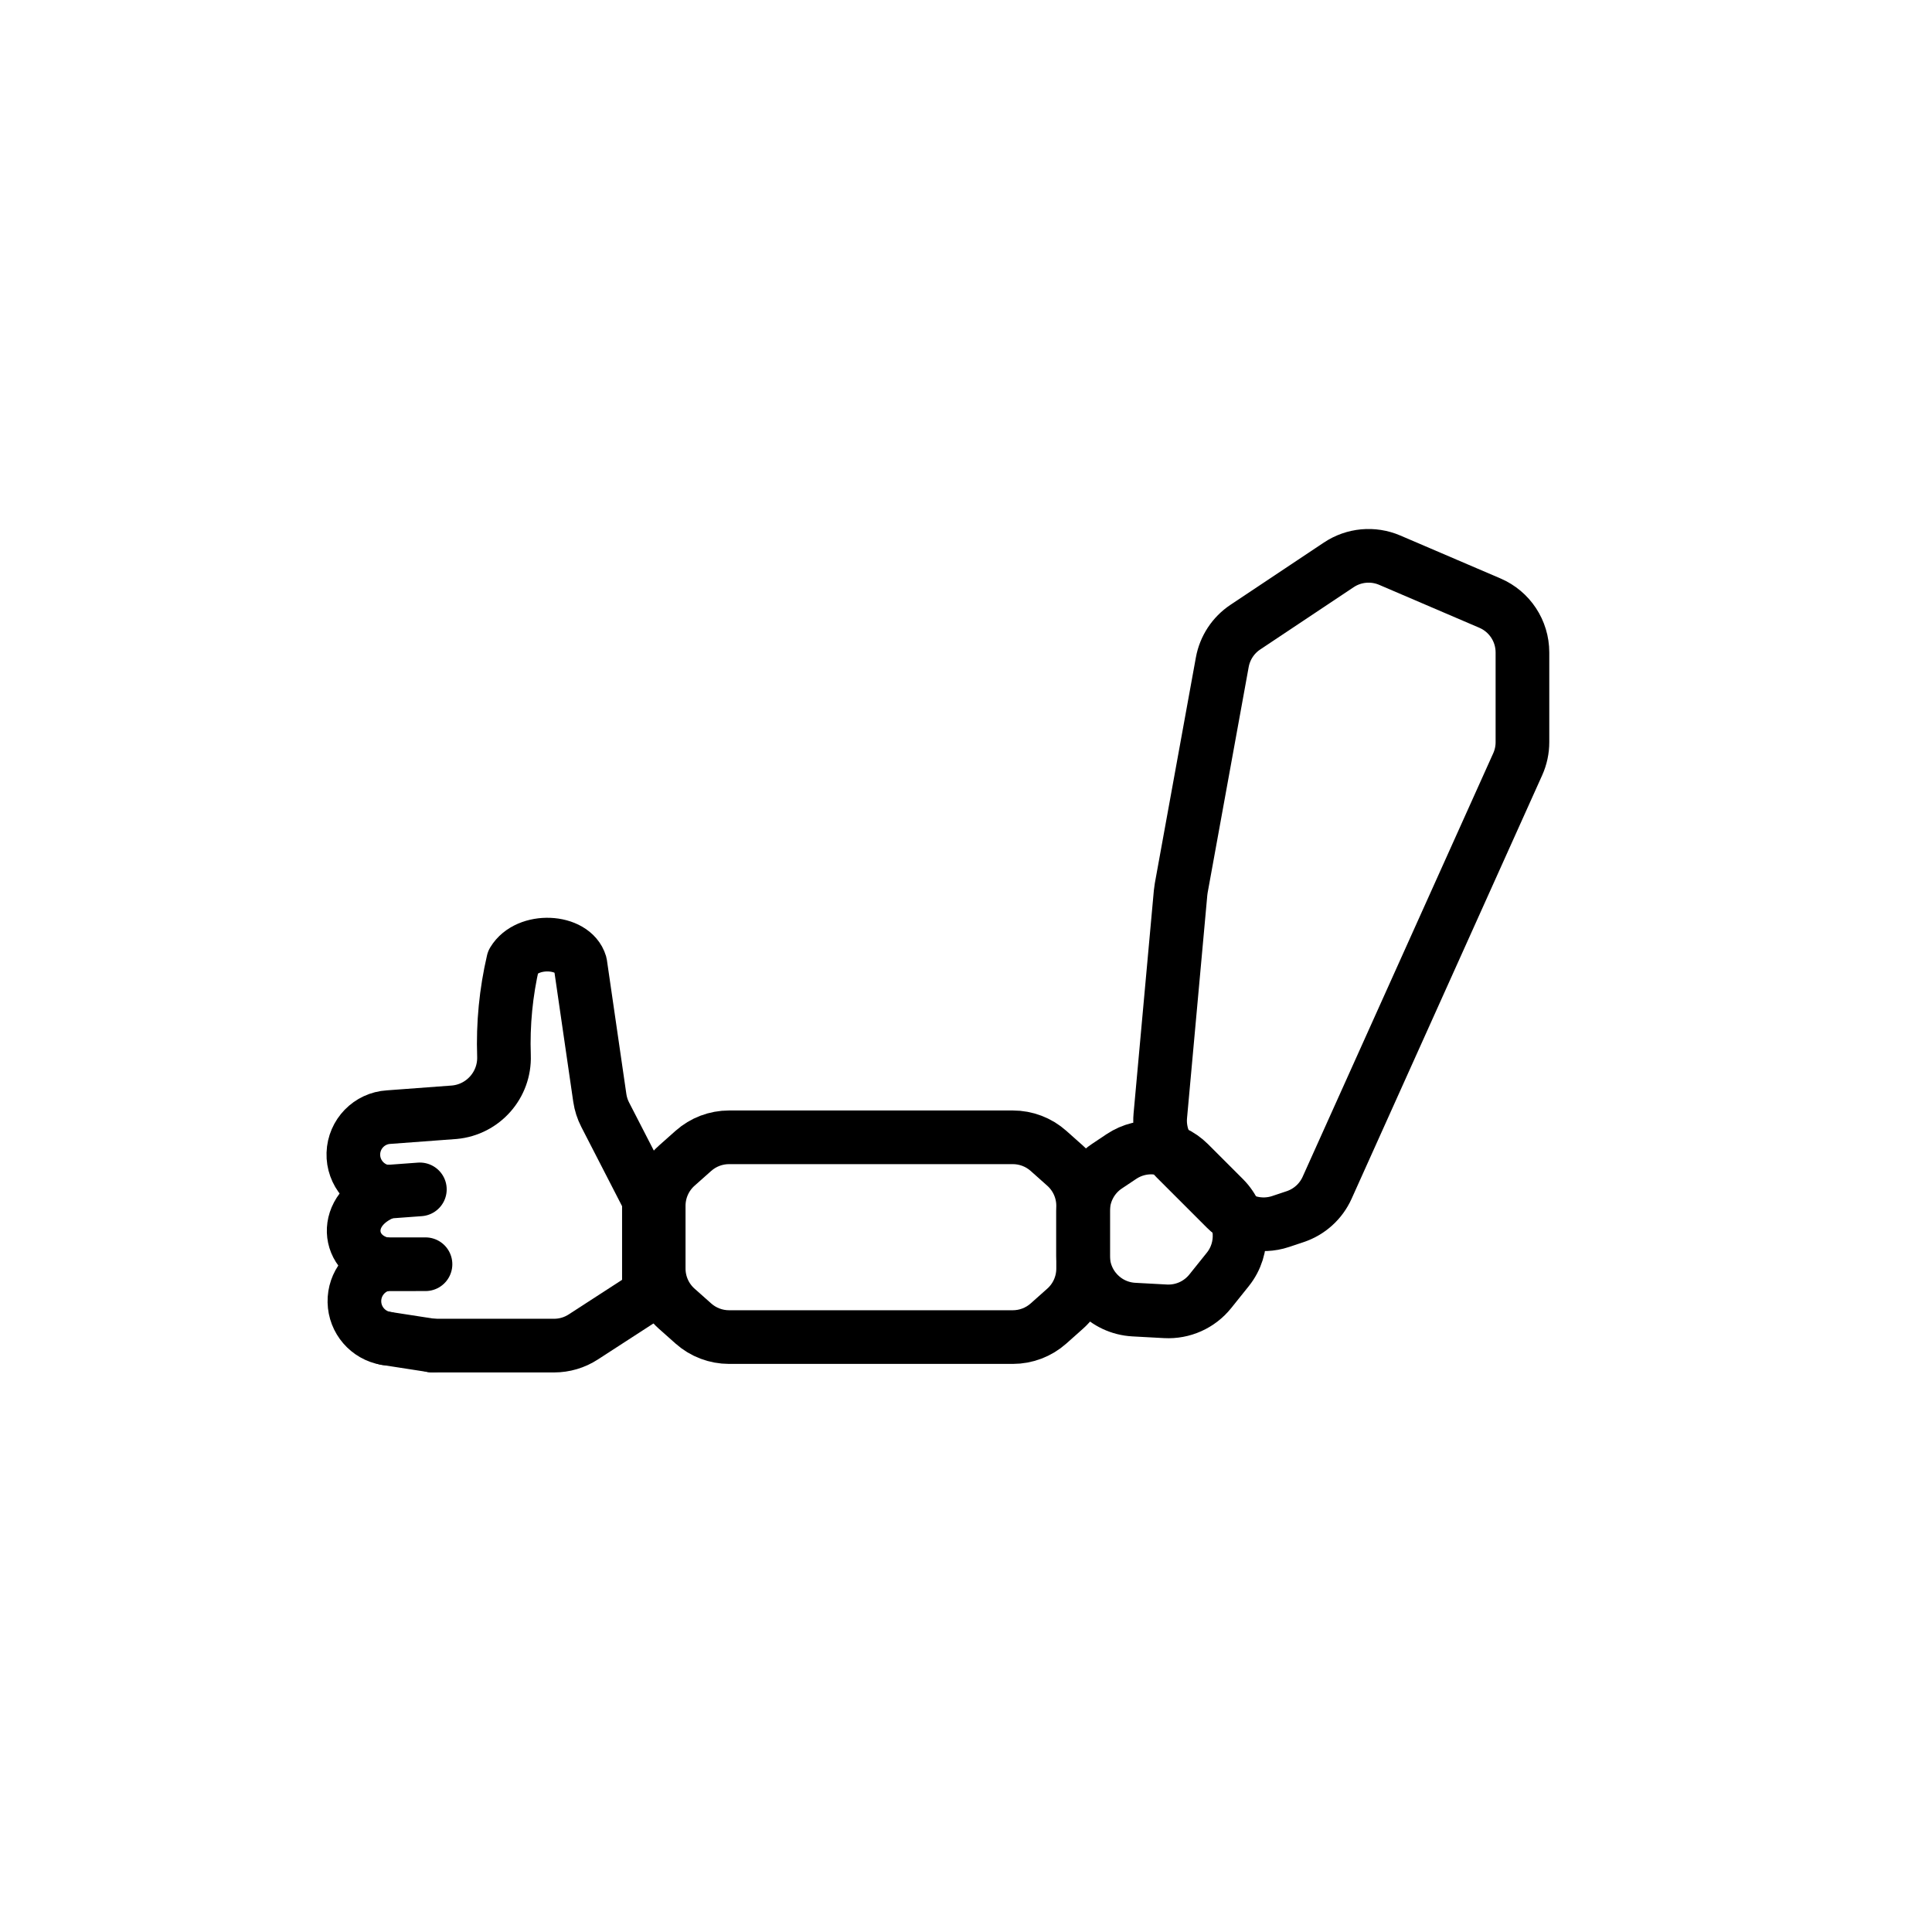
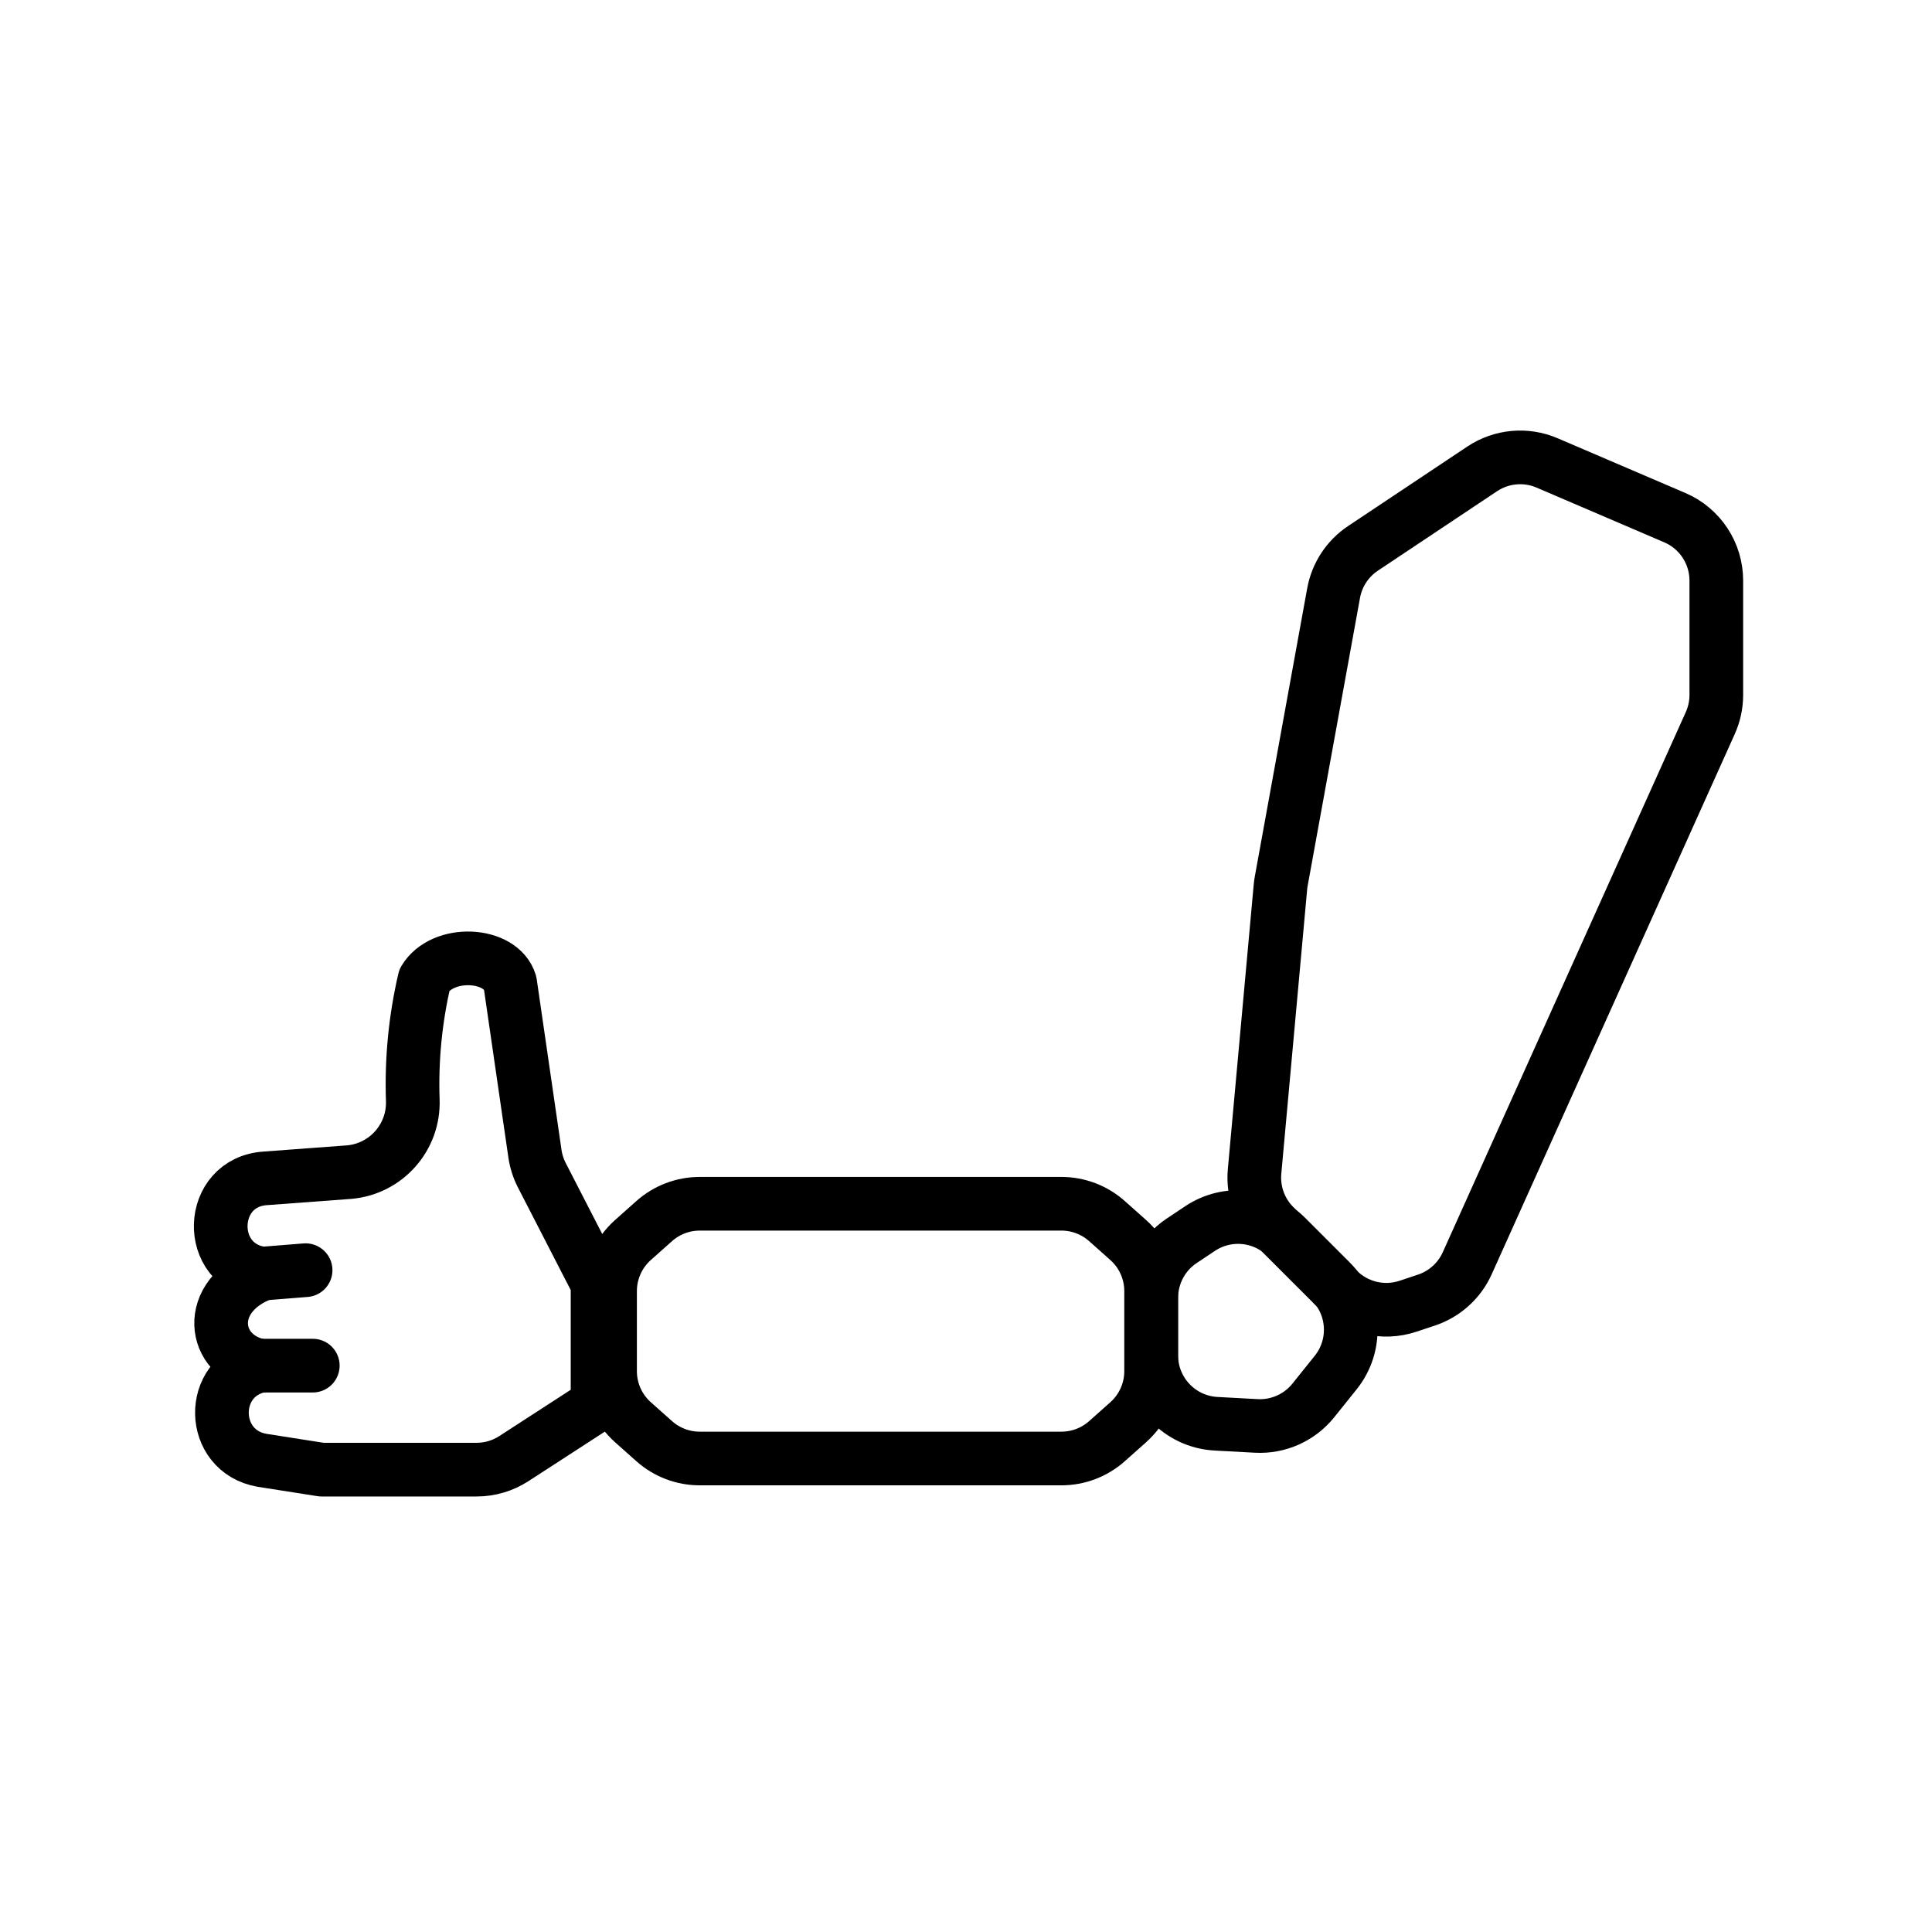
<svg xmlns="http://www.w3.org/2000/svg" id="emoji" viewBox="0 0 72 72">
  <g id="line">
-     <g id="Mechanical_Arm">
-       <path fill="none" stroke="#000" stroke-linecap="round" stroke-linejoin="round" stroke-width="2" d="M41.256,43.458l.536-.358a2,2,0,0,1,2.524.25l1.294,1.294a2,2,0,0,1,.145,2.666l-.653.814a2,2,0,0,1-1.668.745l-1.178-.064a2,2,0,0,1-1.892-1.997V45.122A2,2,0,0,1,41.256,43.458Z" />
-       <path fill="none" stroke="#000" stroke-miterlimit="10" stroke-width="2" d="M25.219,43.442l.622-.553a2,2,0,0,1,1.329-.505H37.744a2,2,0,0,1,1.329.505l.621.553a2,2,0,0,1,.671,1.494v2.341a2,2,0,0,1-.671,1.494l-.621.553a2,2,0,0,1-1.329.505H27.17a2,2,0,0,1-1.329-.505l-.622-.553a2,2,0,0,1-.671-1.494V44.936A2,2,0,0,1,25.219,43.442Z" />
-       <path fill="none" stroke="#000" stroke-miterlimit="10" stroke-width="2" d="M45.678,45.039,43.819,43.18a2,2,0,0,1-.578-1.595l.756-8.315q.008-.089.024-.177l1.53-8.414a2,2,0,0,1,.858-1.306l3.485-2.323a2,2,0,0,1,1.897-.174l3.734,1.6a2,2,0,0,1,1.212,1.838v3.345a2,2,0,0,1-.176.821L49.458,44.264a2,2,0,0,1-1.191,1.077l-.542.181A2,2,0,0,1,45.678,45.039Z" />
-       <g id="line-2">
-         <g>
-           <path fill="none" stroke="#000" stroke-linecap="round" stroke-linejoin="round" stroke-width="2" d="M14.396,44.417c-1.721.656-1.495,2.417-.075,2.698" />
-           <path fill="none" stroke="#000" stroke-linecap="round" stroke-linejoin="round" stroke-width="2" d="M14.321,47.114a1.407,1.407,0,0,0,.057,2.763" />
-           <line x1="16.116" x2="14.378" y1="50.146" y2="49.877" fill="none" stroke="#000" stroke-linecap="round" stroke-linejoin="round" stroke-width="2" />
-           <line x1="15.857" x2="14.321" y1="47.114" y2="47.115" fill="none" stroke="#000" stroke-linecap="round" stroke-linejoin="round" stroke-width="2" />
-           <line x1="15.647" x2="14.396" y1="44.325" y2="44.417" fill="none" stroke="#000" stroke-linecap="round" stroke-linejoin="round" stroke-width="2" />
-           <path fill="none" stroke="#000" stroke-linecap="round" stroke-linejoin="round" stroke-width="2" d="M14.396,44.417a1.399,1.399,0,0,1,.088-2.785l2.45-.182a2.039,2.039,0,0,0,1.848-2.102,13.463,13.463,0,0,1,.343-3.523c.528-.884,2.234-.801,2.502.092l.726,4.998a2.002,2.002,0,0,0,.201.627l1.629,3.167v3.53l-2.447,1.586a1.999,1.999,0,0,1-1.087.322H16.116" />
-         </g>
-       </g>
-     </g>
+     <path fill="none" stroke="#000" stroke-linecap="round" stroke-linejoin="round" stroke-width="2" d="m44.04 46.24 0.684-0.456a2.55 2.55 0 0 1 3.218 0.319l1.65 1.65a2.55 2.55 0 0 1 0.185 3.399l-0.833 1.038a2.55 2.55 0 0 1-2.126 0.95l-1.501-0.081a2.55 2.55 0 0 1-2.412-2.546v-2.151a2.55 2.55 0 0 1 1.135-2.122z" />
+     <path fill="none" stroke="#000" stroke-miterlimit="10" stroke-width="2" d="m23.59 46.21 0.792-0.705a2.55 2.55 0 0 1 1.694-0.644h13.48a2.55 2.55 0 0 1 1.695 0.644l0.792 0.705a2.55 2.55 0 0 1 0.856 1.905v2.985a2.55 2.55 0 0 1-0.856 1.905l-0.792 0.705a2.55 2.55 0 0 1-1.695 0.644h-13.48a2.55 2.55 0 0 1-1.694-0.644l-0.792-0.705a2.55 2.55 0 0 1-0.855-1.905v-2.985a2.55 2.55 0 0 1 0.855-1.905z" />
+     <path fill="none" stroke="#000" stroke-miterlimit="10" stroke-width="2" d="m49.86 48.06-2.37-2.37a2.55 2.55 0 0 1-0.736-2.034l0.964-10.6q0.01-0.113 0.031-0.225l1.951-10.73a2.55 2.55 0 0 1 1.094-1.665l4.443-2.962a2.55 2.55 0 0 1 2.419-0.222l4.76 2.04a2.55 2.55 0 0 1 1.546 2.344v4.265a2.55 2.55 0 0 1-0.225 1.046l-9.057 20.13a2.55 2.55 0 0 1-1.519 1.373l-0.691 0.23a2.55 2.55 0 0 1-2.609-0.616z" />
+     <path transform="translate(-8.565 -9.172) scale(1.275)" fill="none" stroke="#000" stroke-linecap="round" stroke-linejoin="round" stroke-width="1.569" d="m15.86 47.11h-1.54" />
+     <path transform="translate(-8.565 -9.172) scale(1.275)" fill="none" stroke="#000" stroke-linecap="round" stroke-linejoin="round" stroke-width="1.569" d="m15.65 44.32-1.25 0.1" />
+     <path transform="translate(-8.565 -9.172) scale(1.275)" fill="none" stroke="#000" stroke-linecap="round" stroke-linejoin="round" stroke-width="1.569" d="m20.65 50.15c0.386-3.8e-5 0.763-0.112 1.087-0.322l2.447-1.586v-3.53l-1.629-3.167c-0.101-0.197-0.169-0.409-0.201-0.627l-0.726-4.998c-0.268-0.893-1.974-0.976-2.502-0.092-0.269 1.154-0.384 2.339-0.343 3.523 0.038 1.08-0.772 2.001-1.848 2.102l-2.45 0.182c-1.7 0.101-1.778 2.576-0.088 2.785-1.721 0.656-1.495 2.417-0.077 2.694-1.519 0.32-1.474 2.498 0.056 2.763l1.741 0.273z" />
  </g>
</svg>
